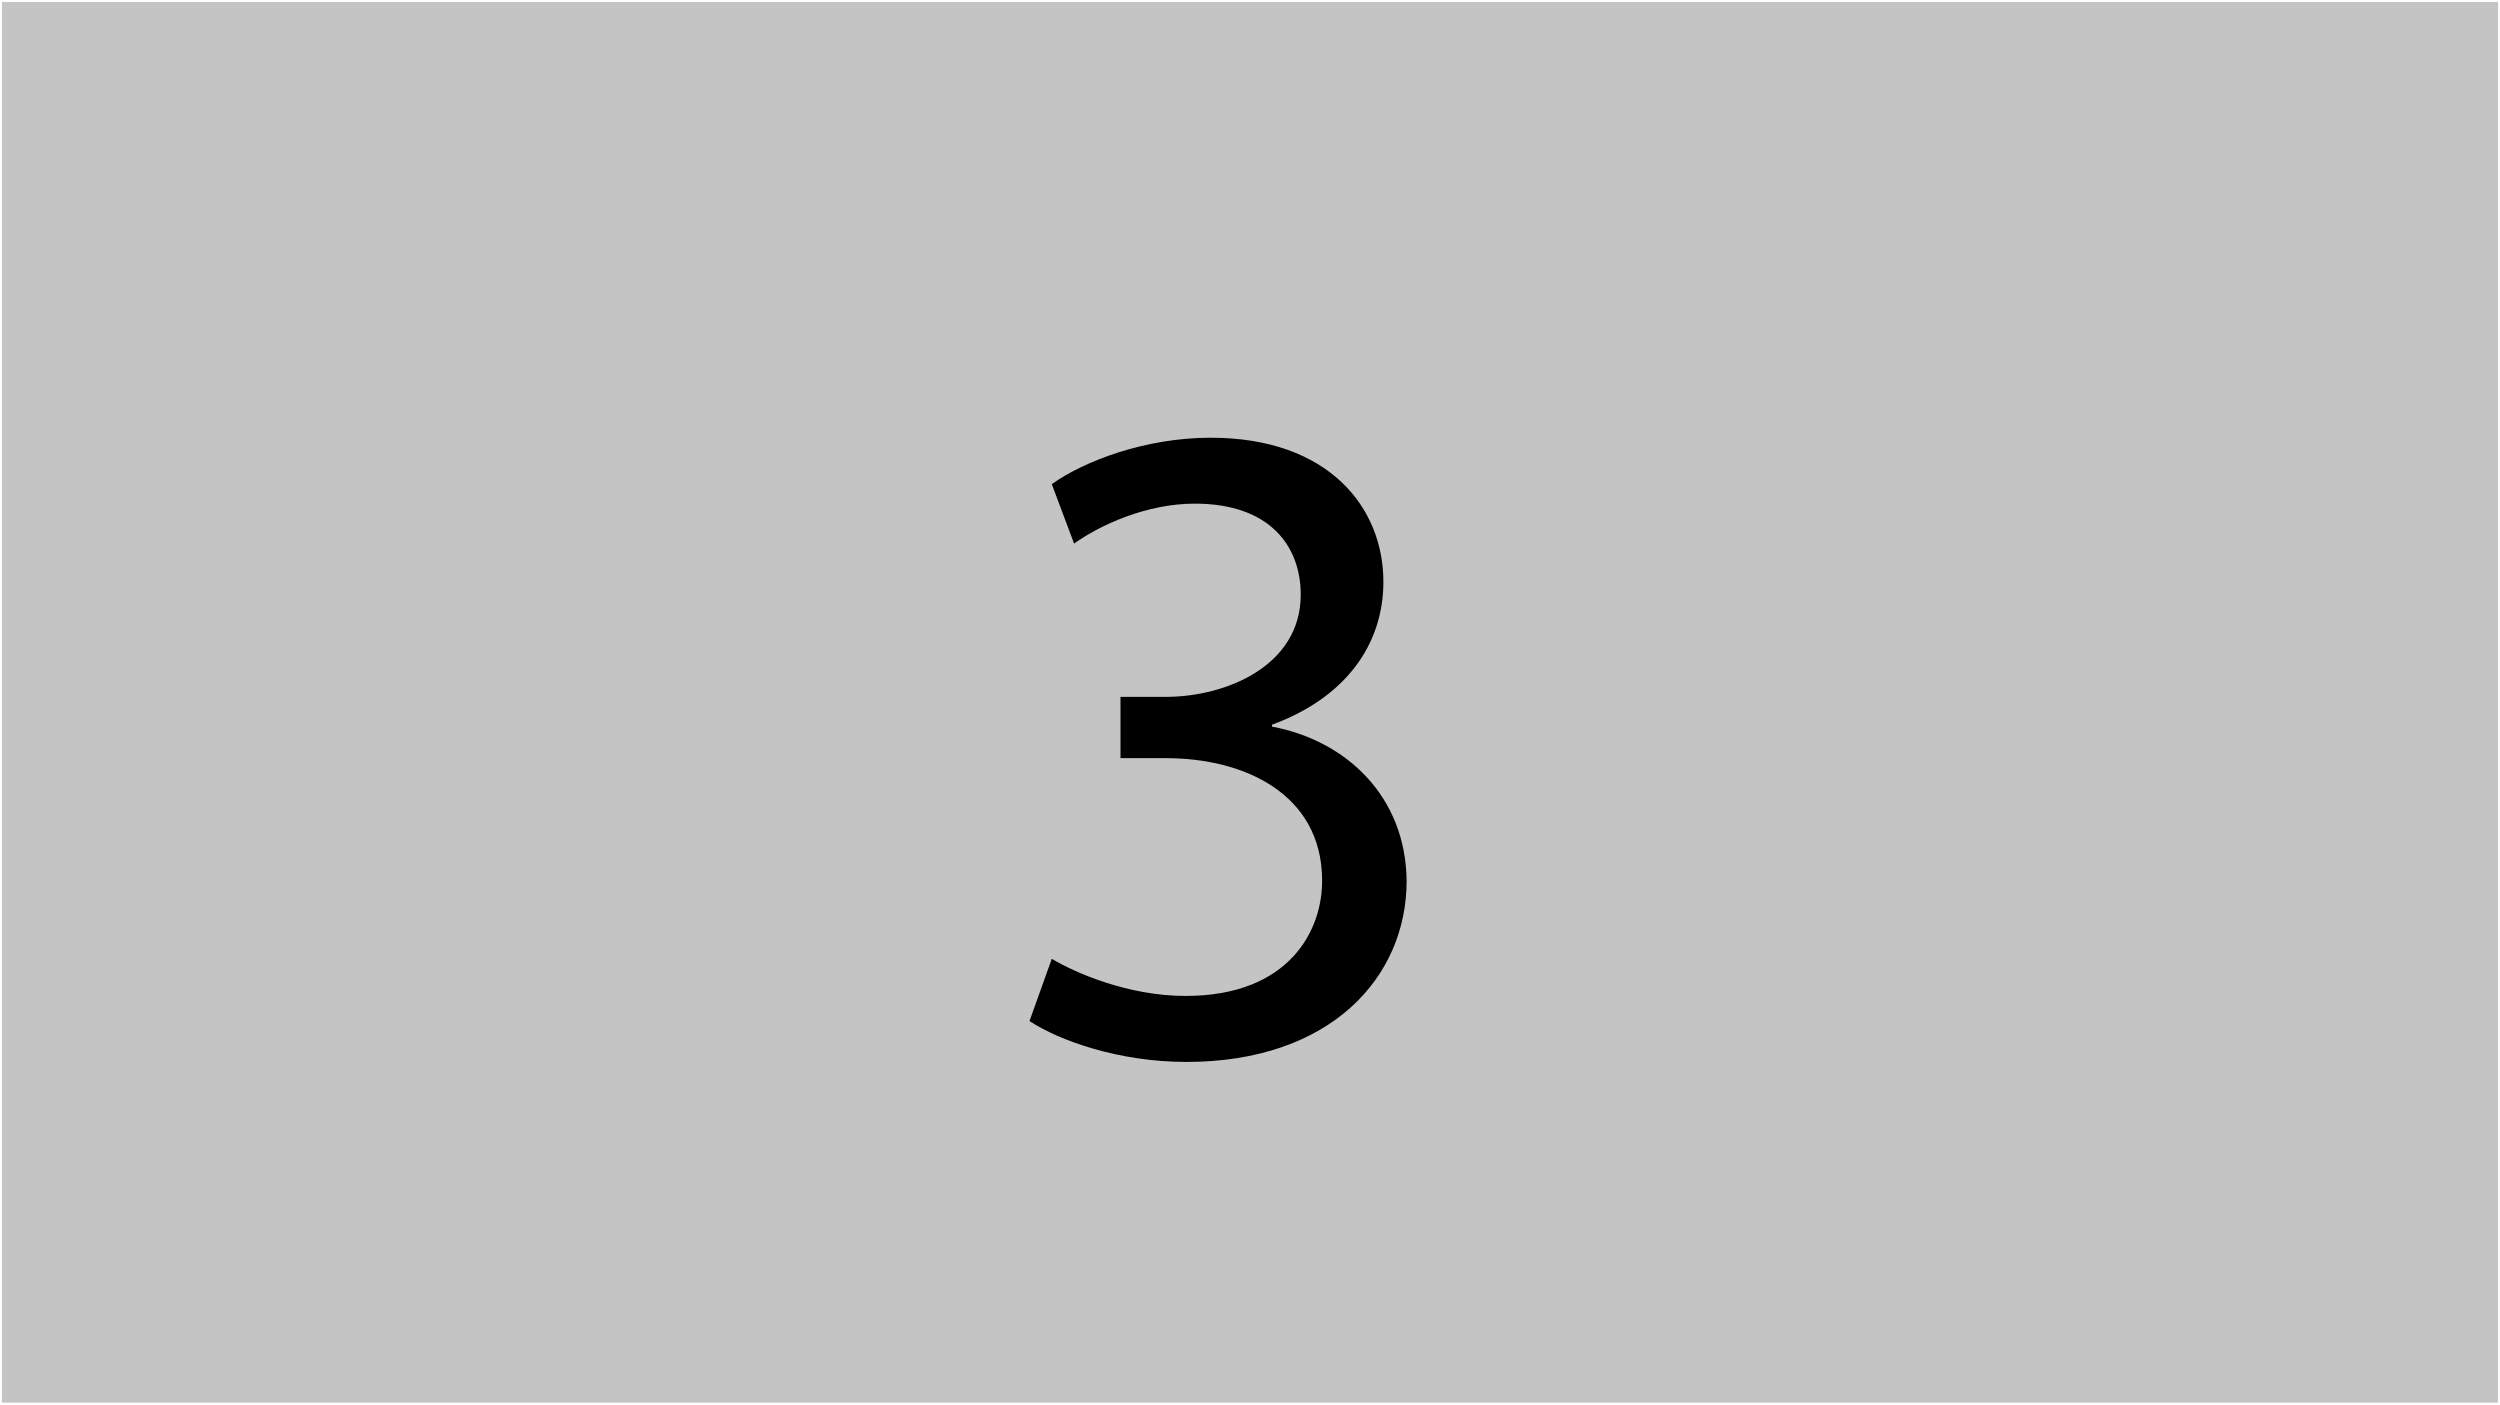
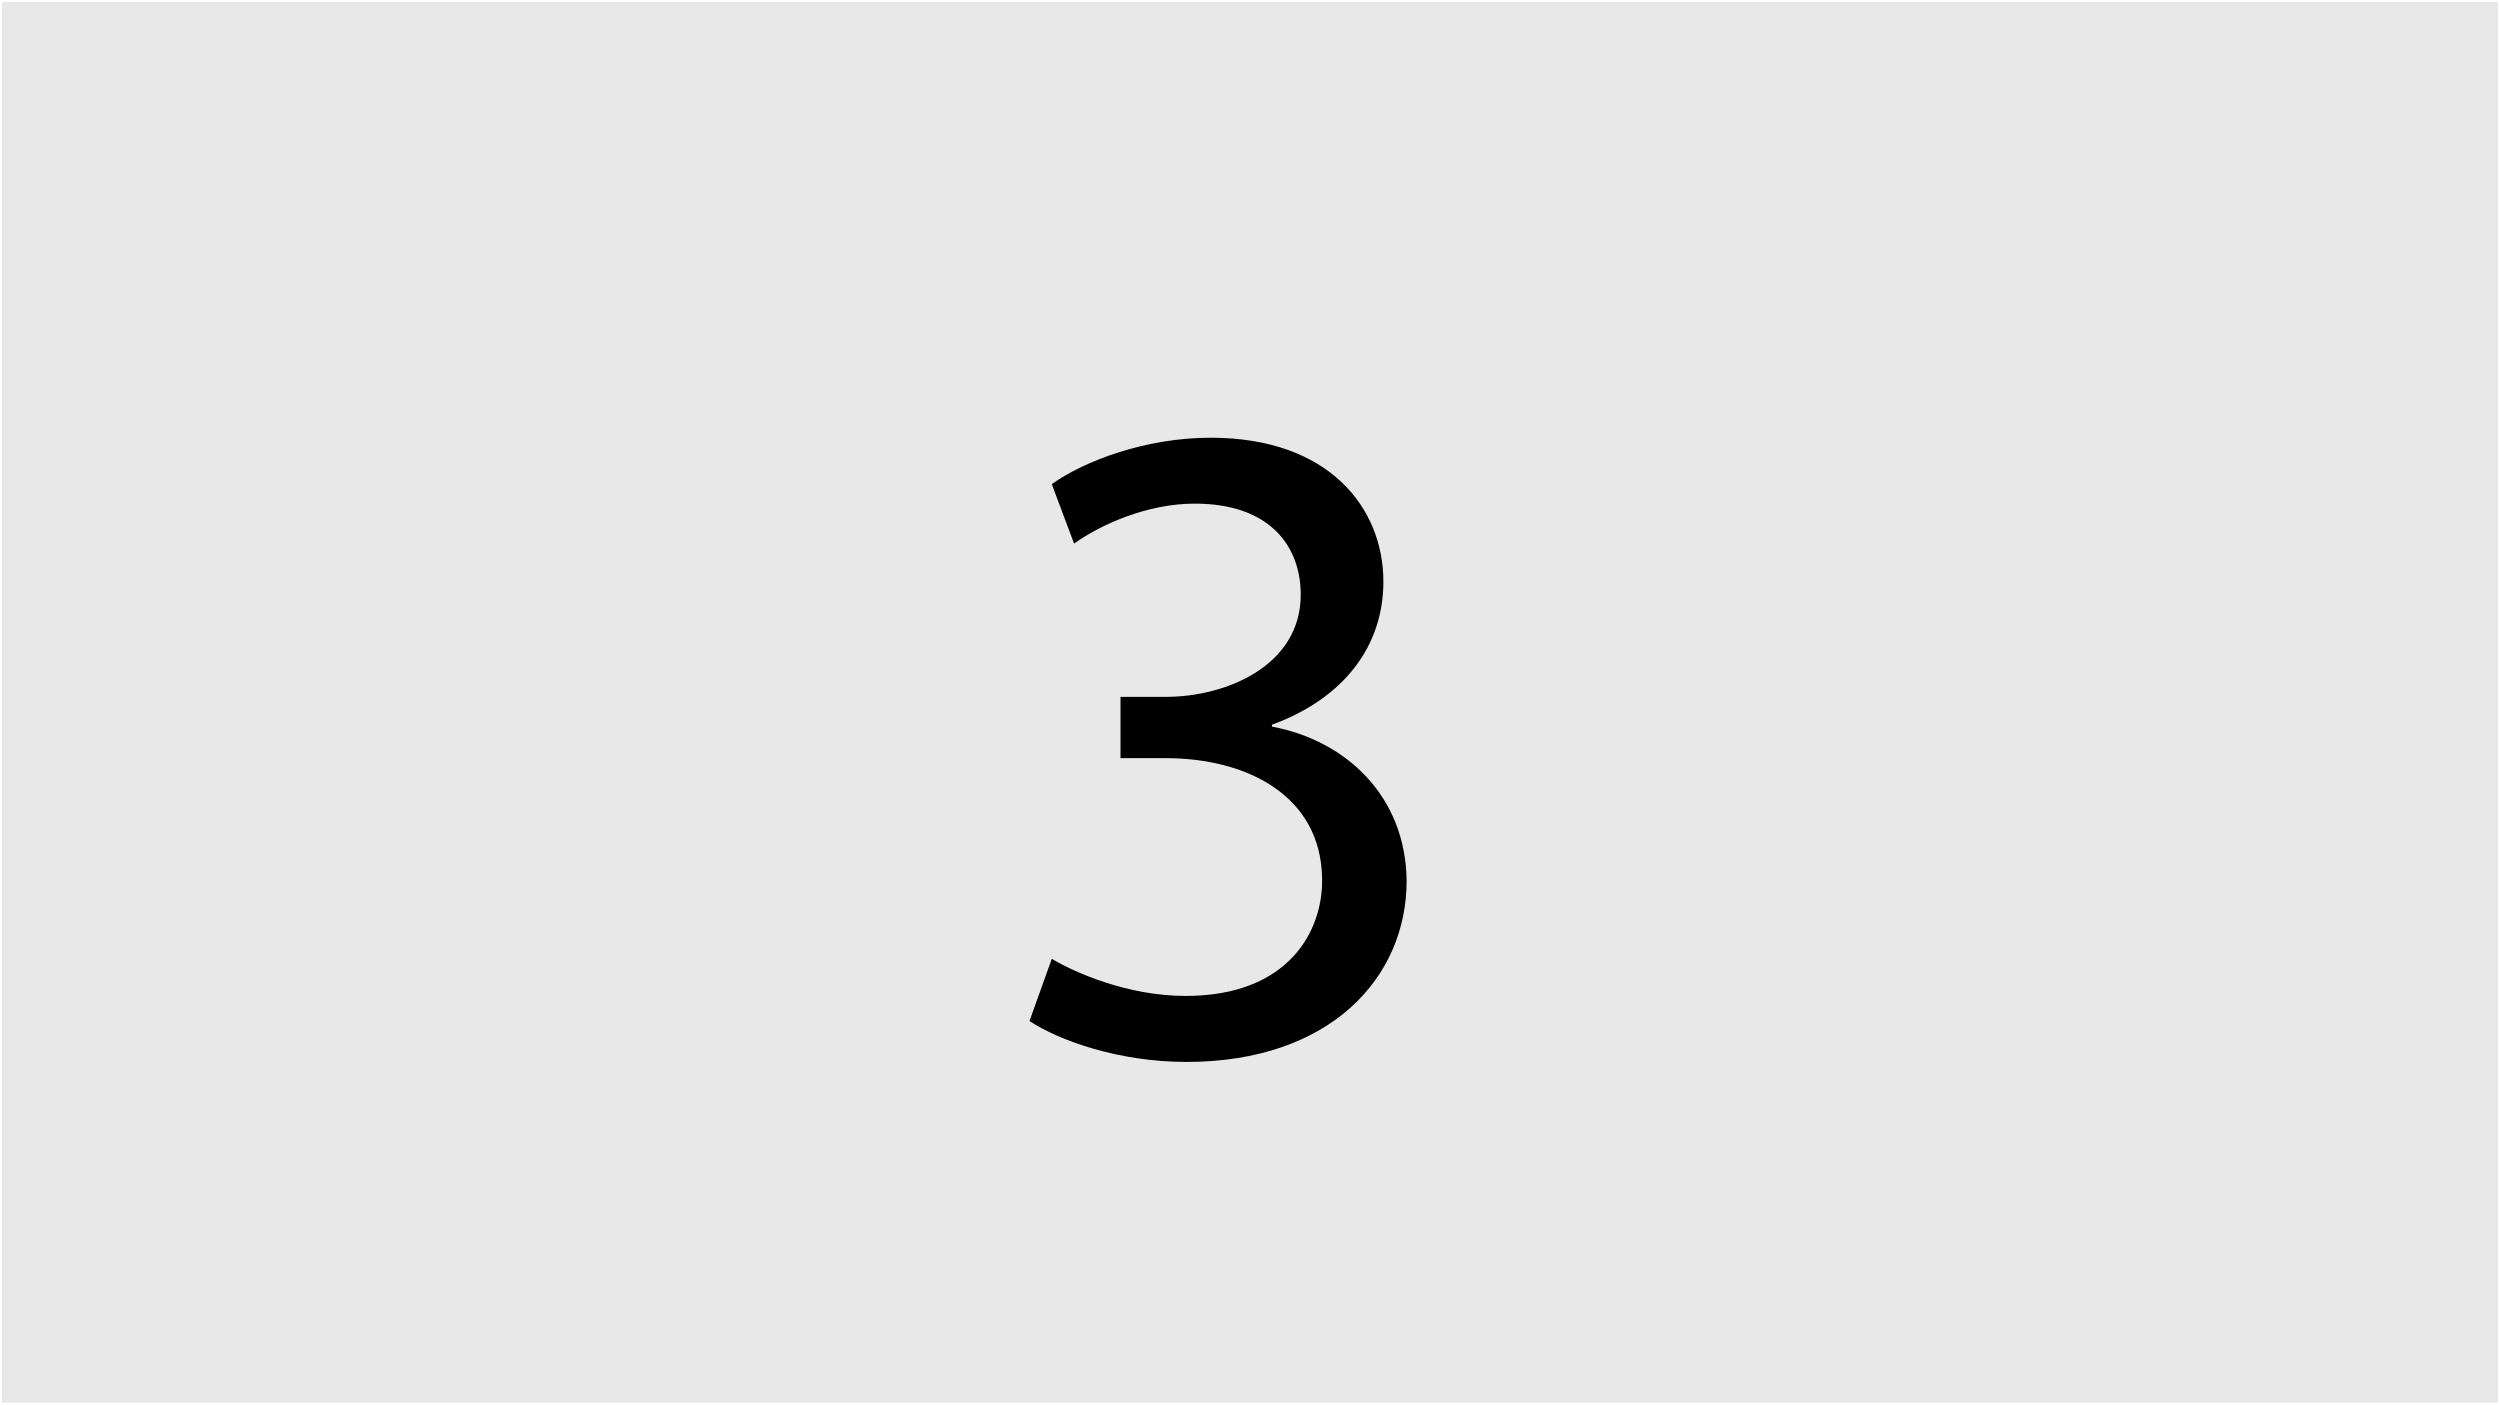
<svg xmlns="http://www.w3.org/2000/svg" viewBox="0 0 640.2 359.7">
  <defs>
    <style>
      .cls-1 {
-         fill: #c4c4c4;
+         fill: #e8e8e8;
      }
    </style>
  </defs>
  <g id="Layer_2" data-name="Layer 2">
    <rect class="cls-1" x=".5" y=".5" width="639.2" height="358.7" />
  </g>
  <g id="Layer_3_copy_2" data-name="Layer 3 copy 2">
    <path d="m269.34,245.53c5.95,3.57,19.51,9.51,34.25,9.51,26.64,0,35.21-16.89,34.97-29.97-.24-21.65-19.74-30.92-39.96-30.92h-11.66v-15.7h11.66c15.22,0,34.49-7.85,34.49-26.17,0-12.37-7.85-23.31-27.12-23.31-12.37,0-24.26,5.47-30.92,10.23l-5.71-15.22c8.33-5.95,24.03-11.89,40.68-11.89,30.45,0,44.24,18.08,44.24,36.87,0,16.18-9.75,29.73-28.54,36.63v.48c19.03,3.57,34.25,17.84,34.49,39.49,0,24.74-19.5,46.38-56.38,46.38-17.36,0-32.59-5.47-40.2-10.47l5.71-15.94Z" />
  </g>
</svg>
